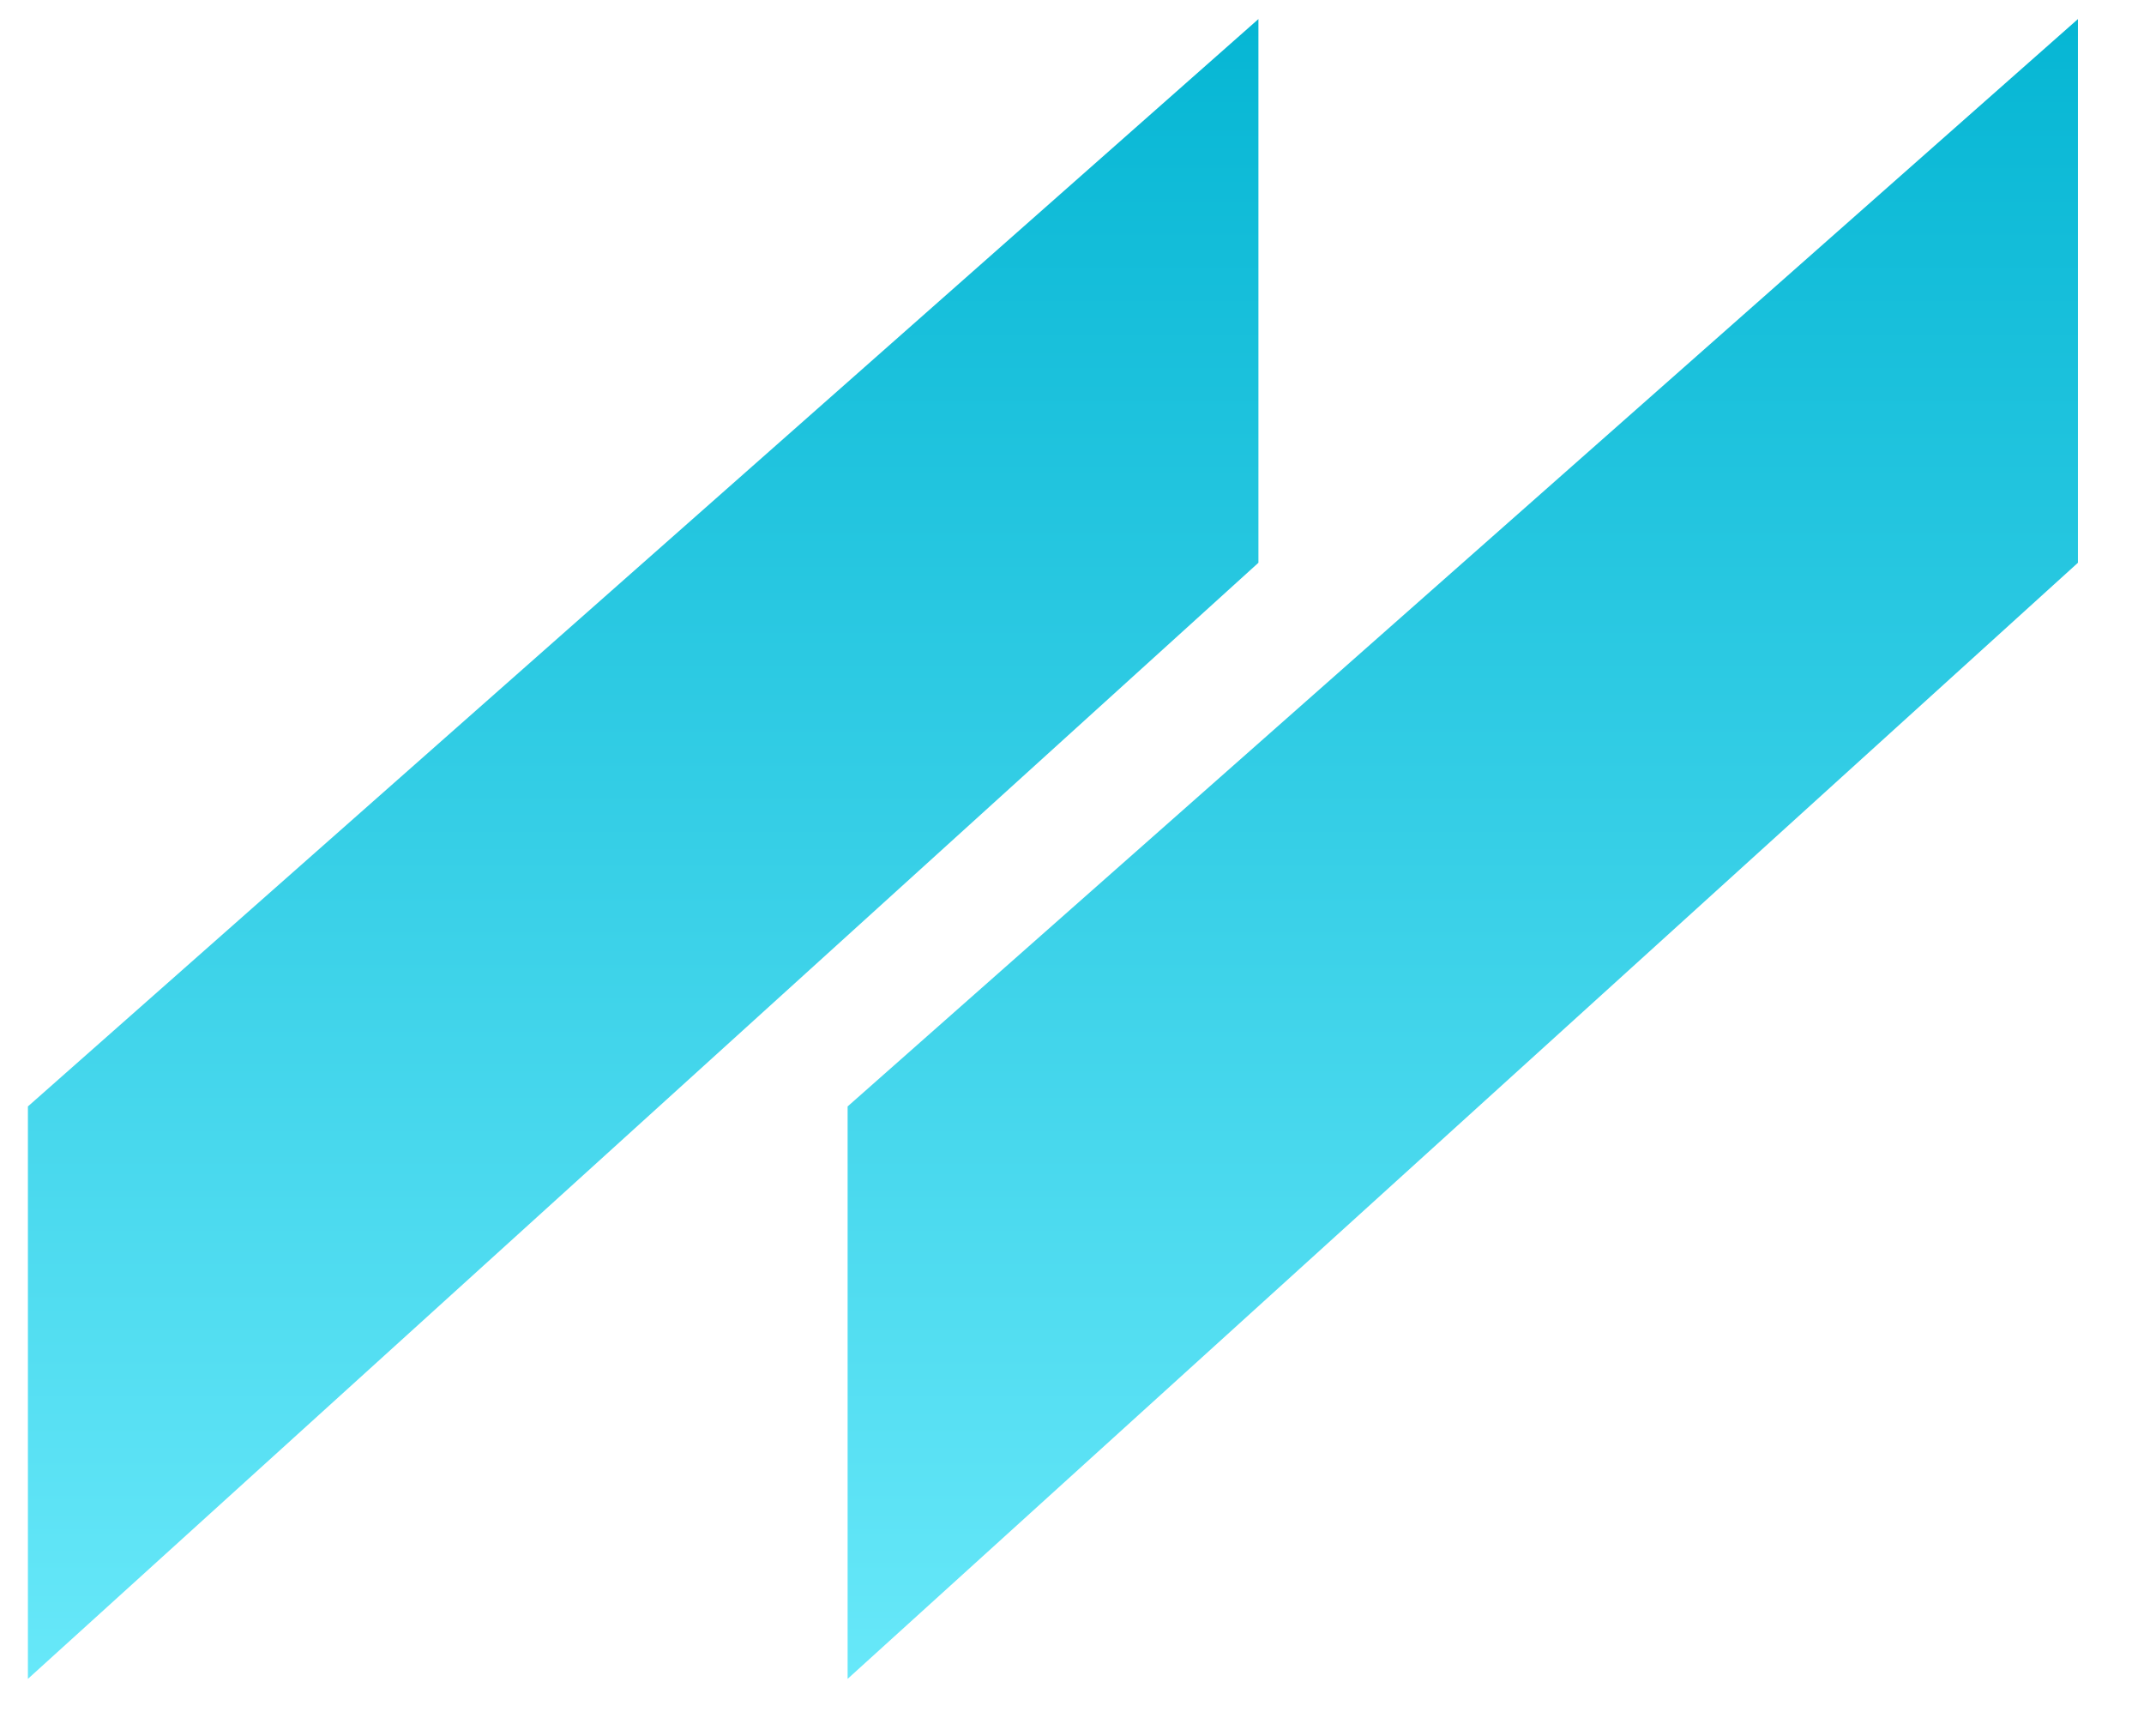
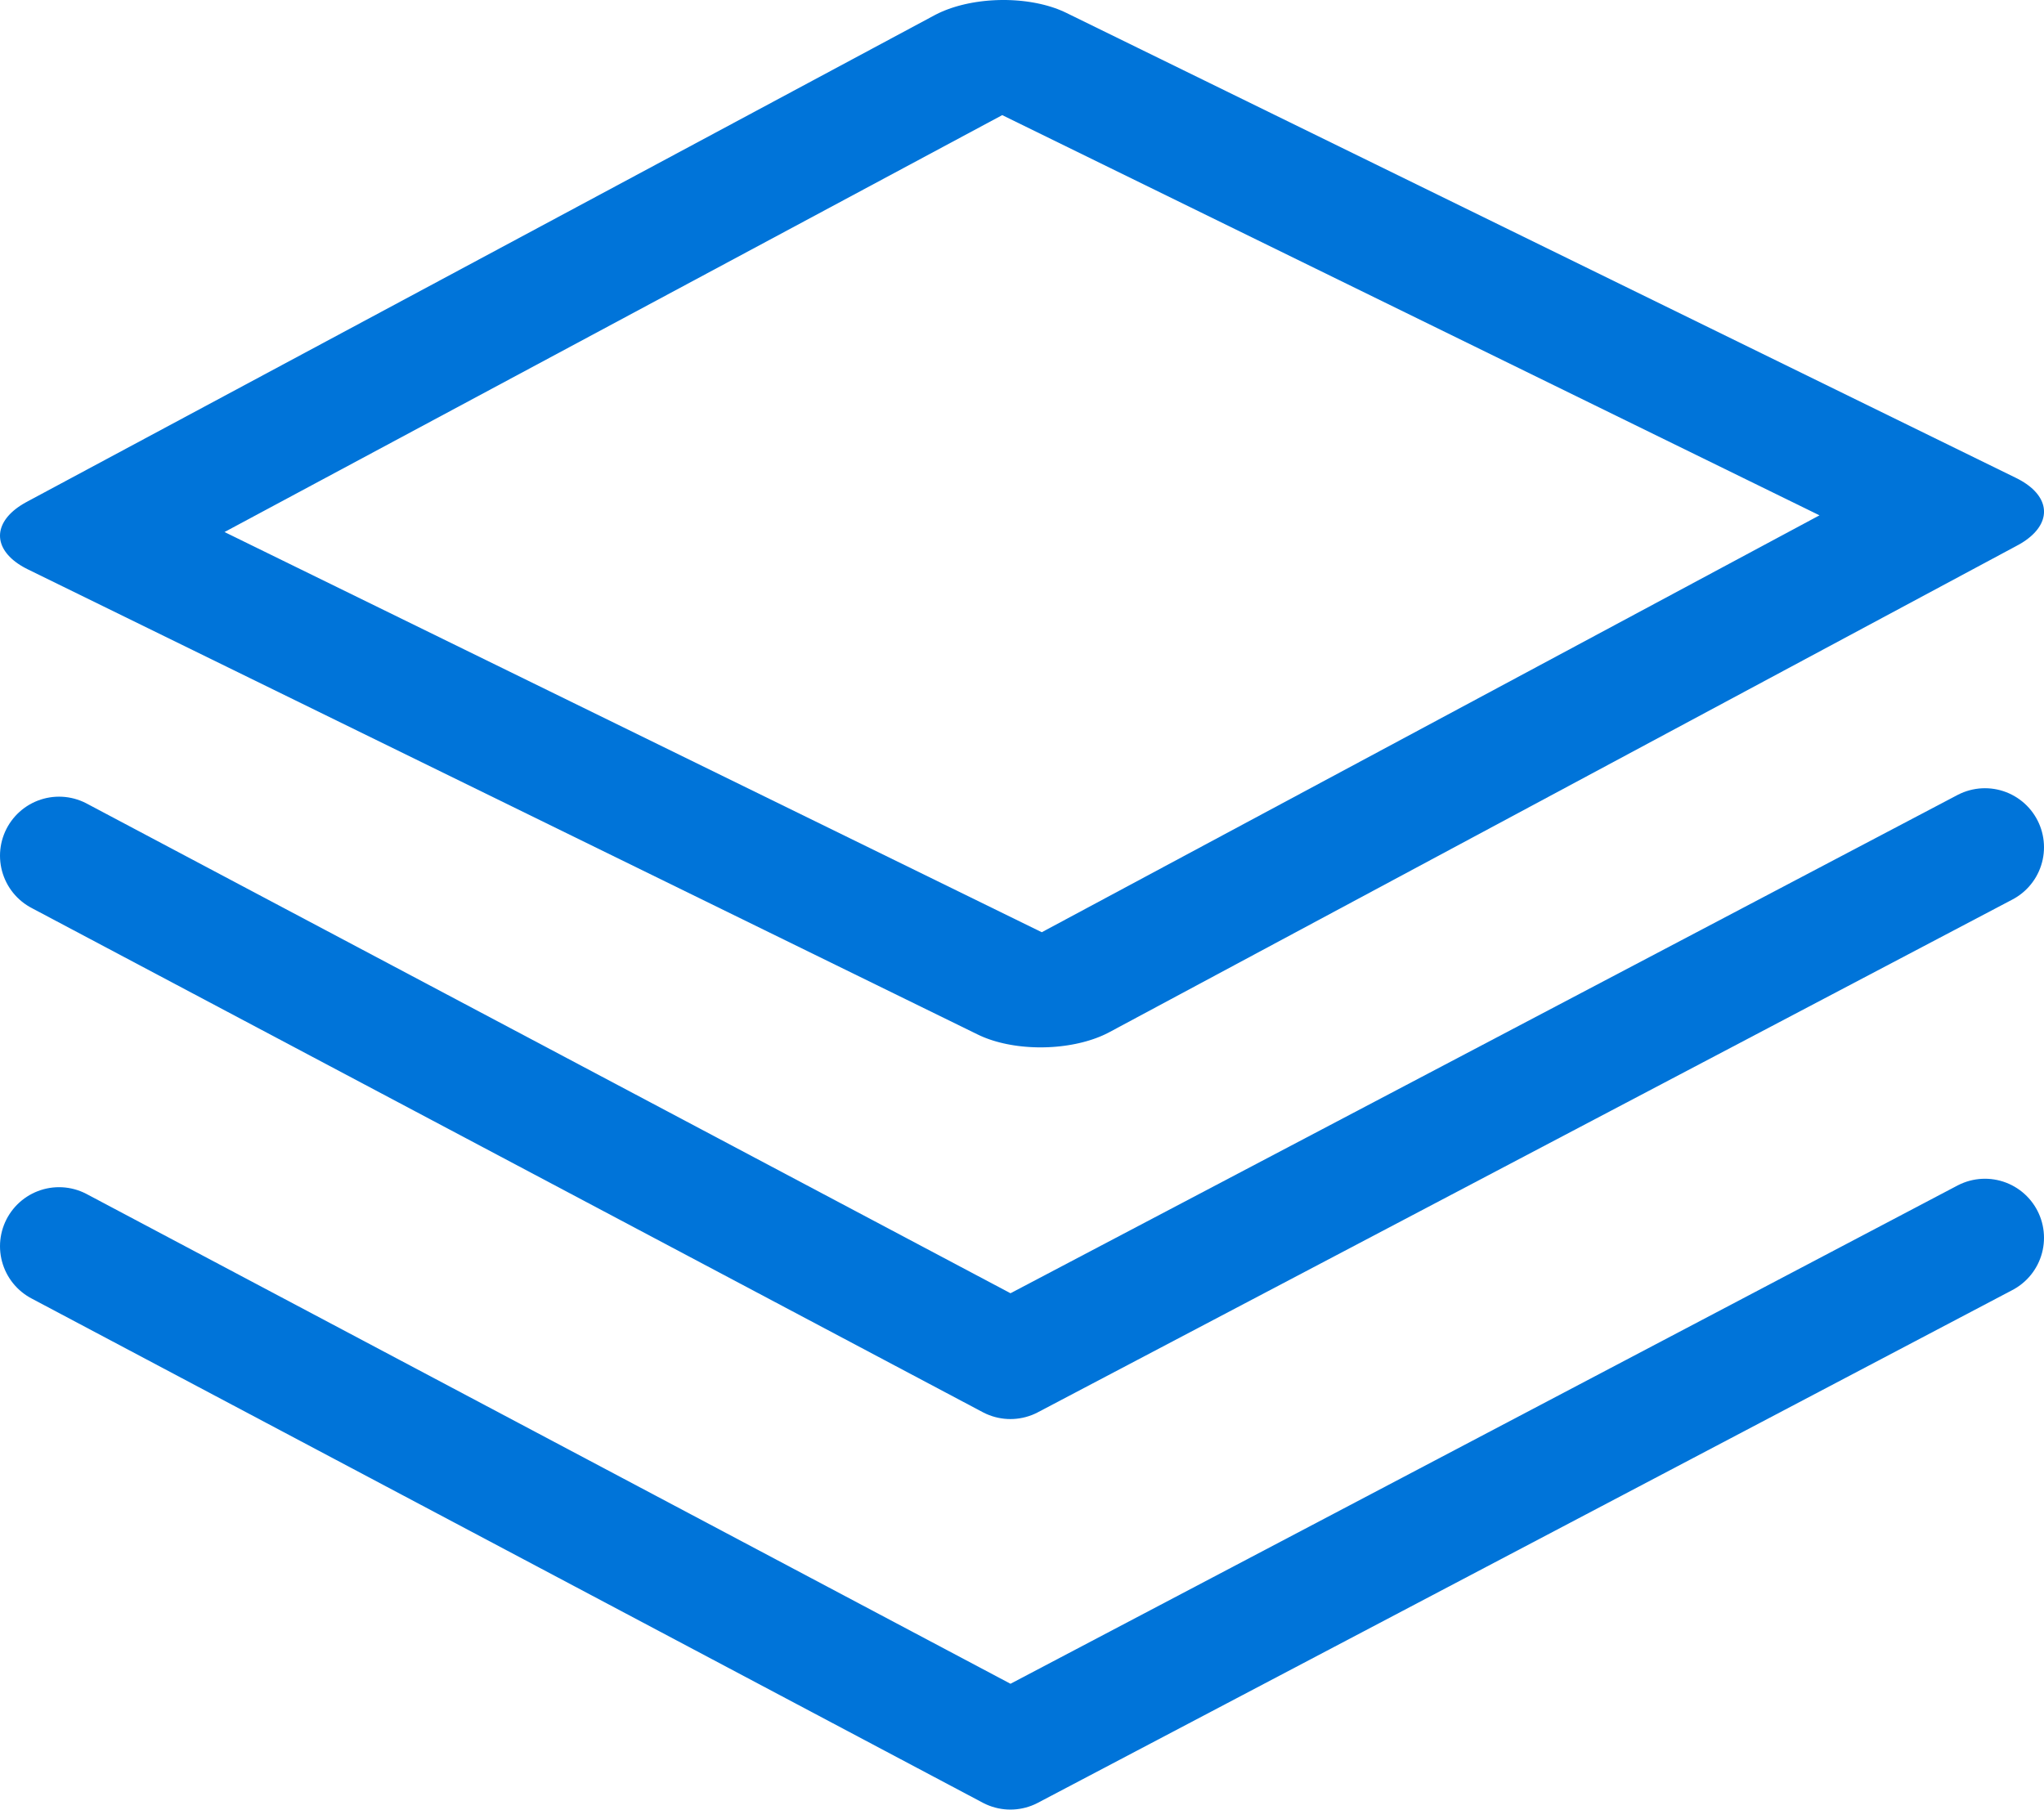
- <svg xmlns="http://www.w3.org/2000/svg" xmlns:xlink="http://www.w3.org/1999/xlink" version="1.1" preserveAspectRatio="xMidYMid meet" viewBox="344.564 330.278 111.737 91.218" width="53.87" height="43.61">
-   <defs>
-     <path d="M453.3 331.28L453.3 359.85L388.64 418.5L388.64 388.42L453.3 331.28Z" id="aFZf6T5ED" />
-     <linearGradient id="gradientb2ThqnP5Op" gradientUnits="userSpaceOnUse" x1="420.97" y1="331.28" x2="420.97" y2="418.5">
-       <stop style="stop-color: #06b6d4;stop-opacity: 1" offset="0%" />
-       <stop style="stop-color: #67e8f9;stop-opacity: 1" offset="100%" />
-     </linearGradient>
-     <path d="M410.23 331.28L410.23 359.85L345.56 418.5L345.56 388.42L410.23 331.28Z" id="a9fehgwfM" />
-     <linearGradient id="gradientk1wNV9Ostb" gradientUnits="userSpaceOnUse" x1="377.89" y1="331.28" x2="377.89" y2="418.5">
-       <stop style="stop-color: #06b6d4;stop-opacity: 1" offset="0%" />
-       <stop style="stop-color: #67e8f9;stop-opacity: 1" offset="100%" />
+ <svg xmlns="http://www.w3.org/2000/svg" width="53.87" height="47.696" viewBox="0 0 53.87 47.696" version="1.1" xml:space="preserve" id="SVGRoot">
+   <defs id="defs10">
+     <linearGradient id="swatch12">
+       <stop style="stop-color:#000000;stop-opacity:1;" offset="0" id="stop12" />
    </linearGradient>
  </defs>
-   <g>
-     <g>
-       <use xlink:href="#aFZf6T5ED" opacity="1" fill="url(#gradientb2ThqnP5Op)" />
-     </g>
-     <g>
-       <use xlink:href="#a9fehgwfM" opacity="1" fill="url(#gradientk1wNV9Ostb)" />
-     </g>
+   <style type="text/css" id="style1">
+ g.prefab path {
+   vector-effect:non-scaling-stroke;
+   -inkscape-stroke:hairline;
+   fill: none;
+   fill-opacity: 1;
+   stroke-opacity: 1;
+   stroke: #00349c;
+ }
+  </style>
+   <g id="g1" transform="matrix(0.3510402,0,0,0.3510402,-2.577669e-6,-1.4993253e-6)">
+     <path id="rect11" style="fill-opacity:0;stroke:#0074d9;stroke-width:11.098;stroke-linecap:round;stroke-linejoin:round" transform="matrix(0.8813336,-0.4724946,-0.8980835,-0.439825,0,0)" d="m -40.602,-127.038 h 77.349 v 79.419 h -77.349 z" />
+     <path style="fill:#000000;fill-opacity:0;stroke:#0074d9;stroke-width:8.866;stroke-linecap:round;stroke-linejoin:round;stroke-dasharray:none;stroke-opacity:1" d="M 4.433,64.25 75.858,102.116 149.025,63.616" id="path18" />
+     <path style="fill:#000000;fill-opacity:0;stroke:#0074d9;stroke-width:8.866;stroke-linecap:round;stroke-linejoin:round;stroke-dasharray:none;stroke-opacity:1" d="M 4.433,93.572 75.858,131.438 149.025,92.938" id="path18-3" />
  </g>
</svg>
